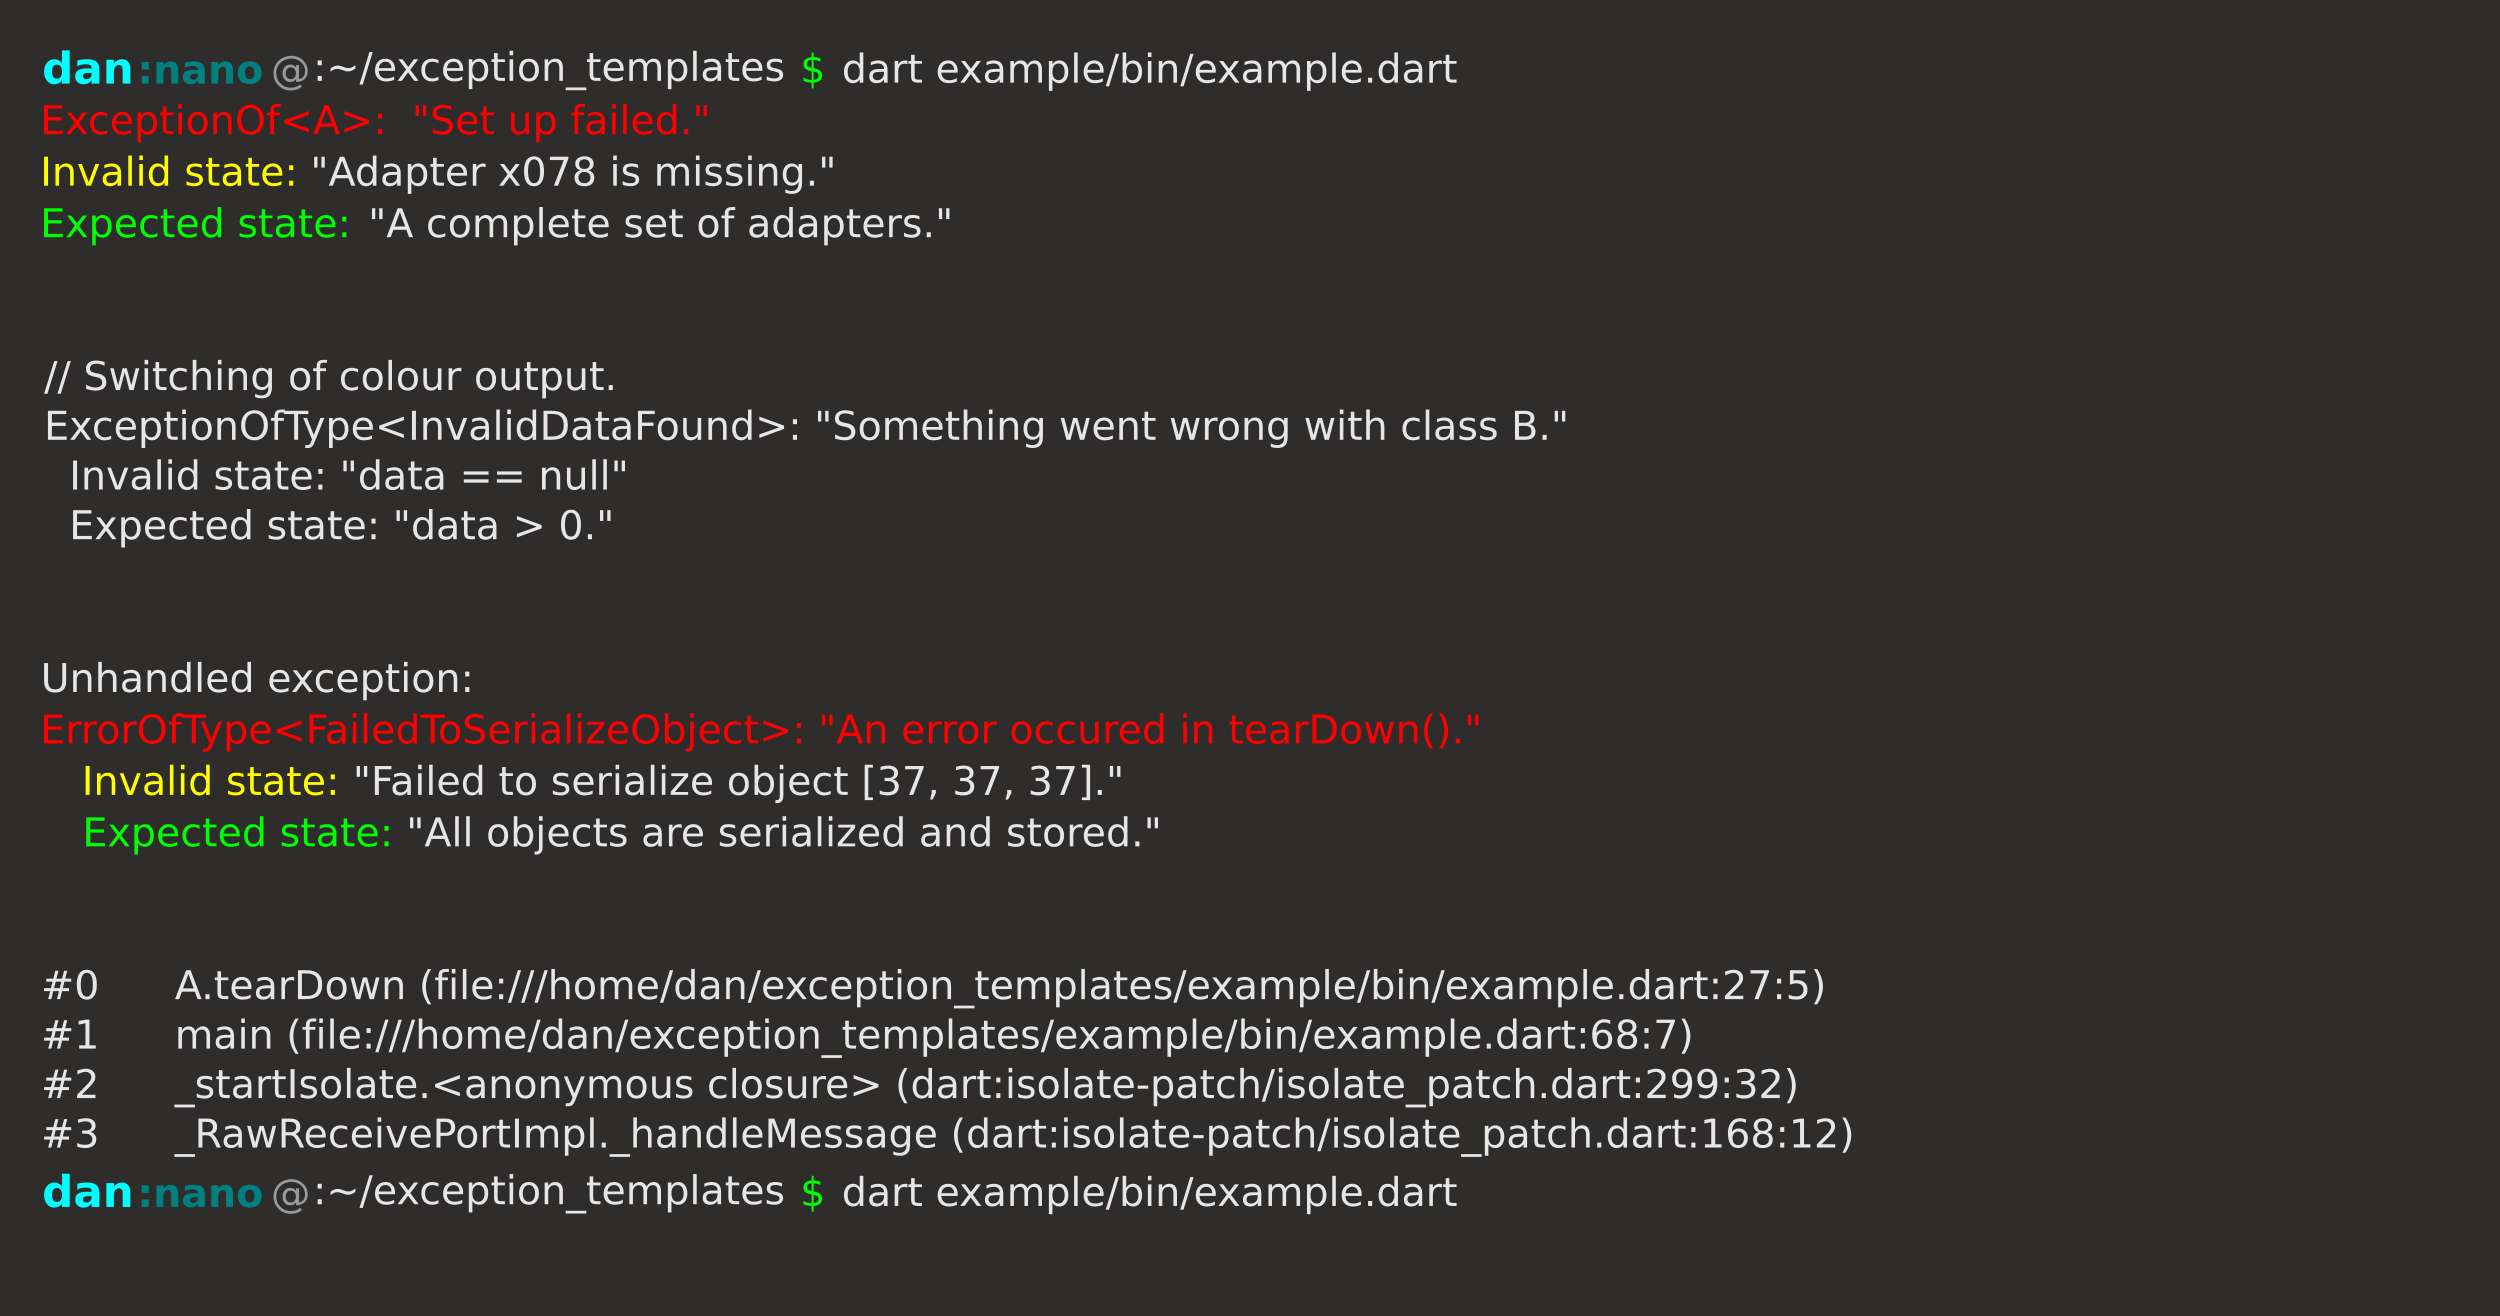
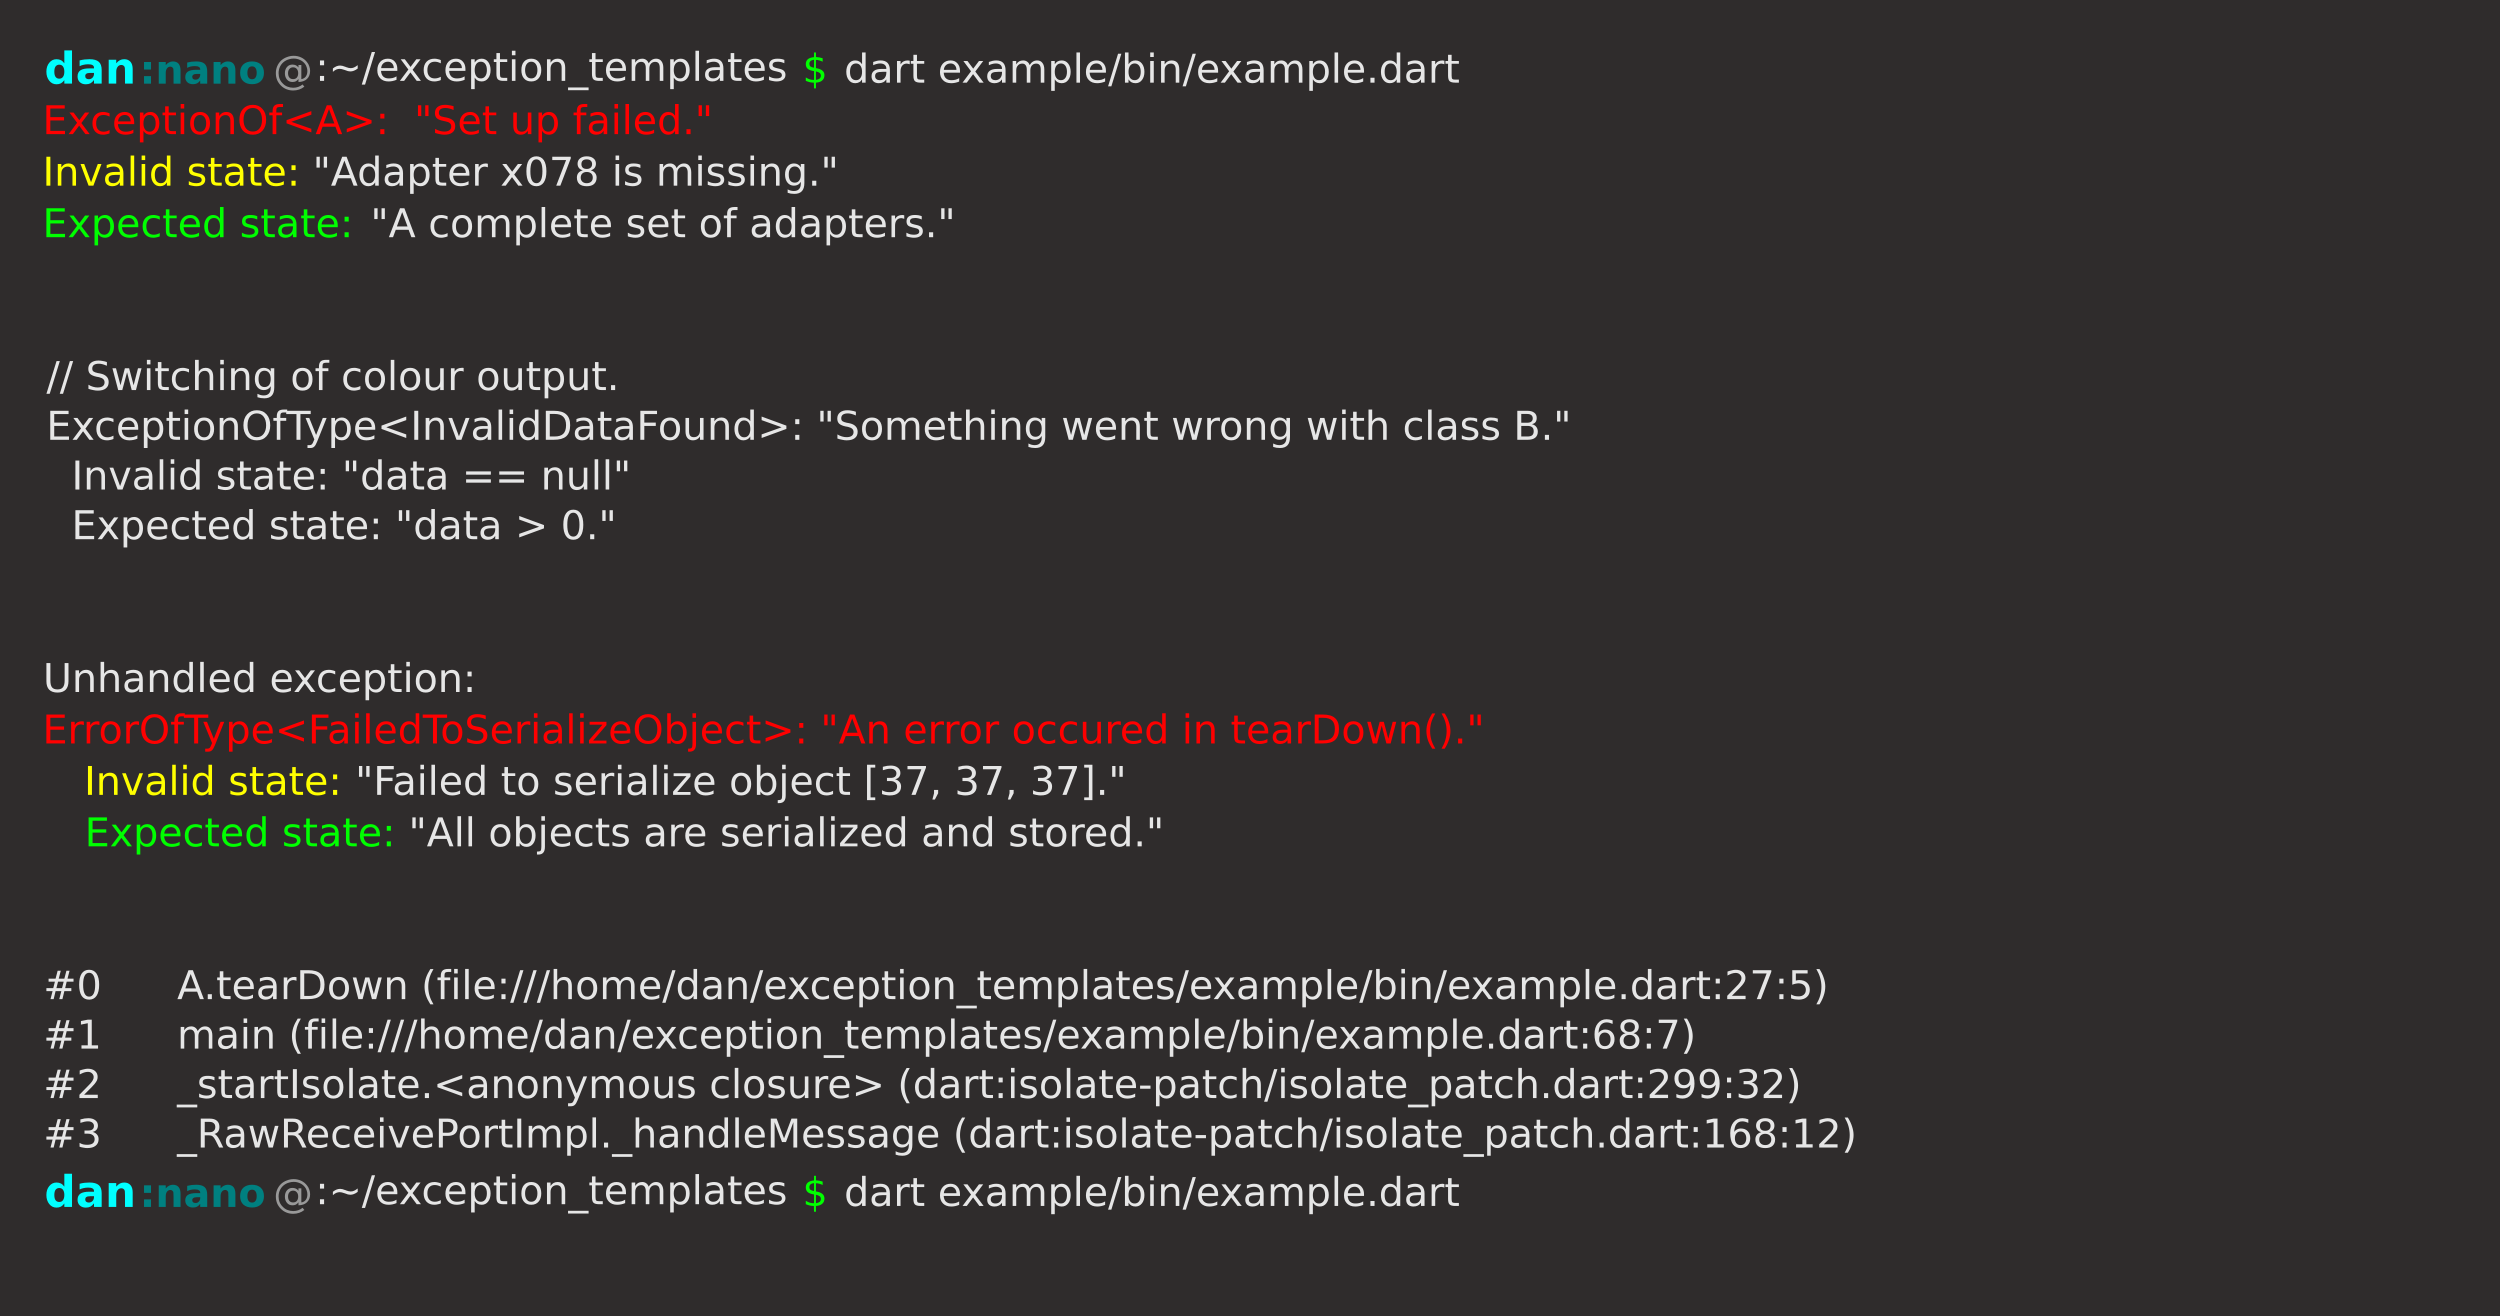
<svg xmlns="http://www.w3.org/2000/svg" width="285mm" height="150mm" viewBox="0 0 285 150" version="1.1" id="svg8">
  <defs id="defs2">
    <marker orient="auto" refY="0" refX="0" id="marker2854" style="overflow:visible">
      <path id="path2852" d="M 5.77,0 -2.88,5 V -5 Z" style="fill:#800080;fill-opacity:1;fill-rule:evenodd;stroke:#800080;stroke-width:1pt;stroke-opacity:1" transform="scale(0.4)" />
    </marker>
    <marker orient="auto" refY="0" refX="0" id="marker2850" style="overflow:visible">
      <path id="path2848" d="M 5.77,0 -2.88,5 V -5 Z" style="fill:#800080;fill-opacity:1;fill-rule:evenodd;stroke:#800080;stroke-width:1pt;stroke-opacity:1" transform="scale(0.4)" />
    </marker>
    <marker orient="auto" refY="0" refX="0" id="marker2846" style="overflow:visible">
      <path id="path2844" d="M 5.77,0 -2.88,5 V -5 Z" style="fill:#800080;fill-opacity:1;fill-rule:evenodd;stroke:#800080;stroke-width:1pt;stroke-opacity:1" transform="scale(0.4)" />
    </marker>
    <marker orient="auto" refY="0" refX="0" id="marker2834" style="overflow:visible">
      <path id="path2832" d="M 5.77,0 -2.88,5 V -5 Z" style="fill:#f59a11;fill-opacity:1;fill-rule:evenodd;stroke:#f59a11;stroke-width:1pt;stroke-opacity:1" transform="scale(0.4)" />
    </marker>
    <marker orient="auto" refY="0" refX="0" id="marker2828" style="overflow:visible">
      <path id="path2634" d="M 5.77,0 -2.88,5 V -5 Z" style="fill:#f59a11;fill-opacity:1;fill-rule:evenodd;stroke:#f59a11;stroke-width:1pt;stroke-opacity:1" transform="scale(0.4)" />
    </marker>
    <marker orient="auto" refY="0" refX="0" id="marker2825" style="overflow:visible">
      <path id="path2823" d="M 5.77,0 -2.88,5 V -5 Z" style="fill:#f59a11;fill-opacity:1;fill-rule:evenodd;stroke:#f59a11;stroke-width:1pt;stroke-opacity:1" transform="scale(-0.4)" />
    </marker>
    <marker orient="auto" refY="0" refX="0" id="marker2817" style="overflow:visible">
      <path id="path2815" d="M 5.77,0 -2.88,5 V -5 Z" style="fill:#f59a11;fill-opacity:1;fill-rule:evenodd;stroke:#f59a11;stroke-width:1pt;stroke-opacity:1" transform="scale(-0.4)" />
    </marker>
    <marker orient="auto" refY="0" refX="0" id="marker2801" style="overflow:visible">
      <path id="path2799" d="M 5.77,0 -2.88,5 V -5 Z" style="fill:#f59a11;fill-opacity:1;fill-rule:evenodd;stroke:#f59a11;stroke-width:1pt;stroke-opacity:1" transform="scale(-0.4)" />
    </marker>
    <marker orient="auto" refY="0" refX="0" id="marker2793" style="overflow:visible">
      <path id="path2791" d="M 5.77,0 -2.88,5 V -5 Z" style="fill:#f59a11;fill-opacity:1;fill-rule:evenodd;stroke:#f59a11;stroke-width:1pt;stroke-opacity:1" transform="scale(-0.4)" />
    </marker>
    <marker orient="auto" refY="0" refX="0" id="marker2781" style="overflow:visible">
      <path id="path2779" d="M 5.77,0 -2.88,5 V -5 Z" style="fill:#f59a11;fill-opacity:1;fill-rule:evenodd;stroke:#f59a11;stroke-width:1pt;stroke-opacity:1" transform="scale(-0.4)" />
    </marker>
    <marker orient="auto" refY="0" refX="0" id="marker2773" style="overflow:visible">
      <path id="path2771" d="M 5.77,0 -2.88,5 V -5 Z" style="fill:#f59a11;fill-opacity:1;fill-rule:evenodd;stroke:#f59a11;stroke-width:1pt;stroke-opacity:1" transform="scale(-0.4)" />
    </marker>
    <marker orient="auto" refY="0" refX="0" id="marker2765" style="overflow:visible">
      <path id="path2763" d="M 5.77,0 -2.88,5 V -5 Z" style="fill:#f59a11;fill-opacity:1;fill-rule:evenodd;stroke:#f59a11;stroke-width:1pt;stroke-opacity:1" transform="scale(-0.4)" />
    </marker>
    <marker orient="auto" refY="0" refX="0" id="marker2761" style="overflow:visible">
      <path id="path2759" d="M 5.77,0 -2.88,5 V -5 Z" style="fill:#f59a11;fill-opacity:1;fill-rule:evenodd;stroke:#f59a11;stroke-width:1pt;stroke-opacity:1" transform="scale(-0.8)" />
    </marker>
    <marker orient="auto" refY="0" refX="0" id="marker2755" style="overflow:visible">
      <path id="path2625" d="M 5.77,0 -2.88,5 V -5 Z" style="fill:#f59a11;fill-opacity:1;fill-rule:evenodd;stroke:#f59a11;stroke-width:1pt;stroke-opacity:1" transform="scale(-0.4)" />
    </marker>
    <marker orient="auto" refY="0" refX="0" id="marker2752" style="overflow:visible">
      <path id="path2622" d="M 5.77,0 -2.88,5 V -5 Z" style="fill:#000000;fill-opacity:1;fill-rule:evenodd;stroke:#f59a11;stroke-width:1pt;stroke-opacity:1" transform="scale(-0.8)" />
    </marker>
    <marker orient="auto" refY="0" refX="0" id="marker2483" style="overflow:visible">
      <path id="path2481" d="M 5.77,0 -2.88,5 V -5 Z" style="fill:#f59a11;fill-opacity:1;fill-rule:evenodd;stroke:#f59a11;stroke-width:1pt;stroke-opacity:1" transform="scale(-0.4)" />
    </marker>
    <marker orient="auto" refY="0" refX="0" id="marker2475" style="overflow:visible">
      <path id="path2473" d="M 5.77,0 -2.88,5 V -5 Z" style="fill:#f59a11;fill-opacity:1;fill-rule:evenodd;stroke:#f59a11;stroke-width:1pt;stroke-opacity:1" transform="scale(-0.4)" />
    </marker>
    <marker style="overflow:visible" id="marker2453" refX="0" refY="0" orient="auto">
      <path transform="scale(-0.4)" style="fill:#f59a11;fill-opacity:1;fill-rule:evenodd;stroke:#f59a11;stroke-width:1pt;stroke-opacity:1" d="M 5.77,0 -2.88,5 V -5 Z" id="path2451" />
    </marker>
    <marker orient="auto" refY="0" refX="0" id="marker12224" style="overflow:visible">
      <path id="path12222" d="M 5.77,0 -2.88,5 V -5 Z" style="fill:#f59a11;fill-opacity:1;fill-rule:evenodd;stroke:#f59a11;stroke-width:1pt;stroke-opacity:1" transform="scale(-0.4)" />
    </marker>
    <marker orient="auto" refY="0" refX="0" id="marker10408" style="overflow:visible">
      <path id="path10406" d="M 5.77,0 -2.88,5 V -5 Z" style="fill:#f59a11;fill-opacity:1;fill-rule:evenodd;stroke:#f59a11;stroke-width:1pt;stroke-opacity:1" transform="scale(-0.4)" />
    </marker>
    <marker orient="auto" refY="0" refX="0" id="marker9594" style="overflow:visible">
      <path id="path9592" d="M 5.77,0 -2.88,5 V -5 Z" style="fill:#f59a11;fill-opacity:1;fill-rule:evenodd;stroke:#f59a11;stroke-width:1pt;stroke-opacity:1" transform="scale(-0.4)" />
    </marker>
    <marker orient="auto" refY="0" refX="0" id="marker8846" style="overflow:visible">
      <path id="path8844" d="M 5.77,0 -2.88,5 V -5 Z" style="fill:#f59a11;fill-opacity:1;fill-rule:evenodd;stroke:#f59a11;stroke-width:1pt;stroke-opacity:1" transform="scale(-0.4)" />
    </marker>
    <marker orient="auto" refY="0" refX="0" id="marker7900" style="overflow:visible">
      <path id="path7898" d="M 5.77,0 -2.88,5 V -5 Z" style="fill:#f59a11;fill-opacity:1;fill-rule:evenodd;stroke:#f59a11;stroke-width:1pt;stroke-opacity:1" transform="scale(-0.4)" />
    </marker>
    <marker orient="auto" refY="0" refX="0" id="marker6672" style="overflow:visible">
      <path id="path6670" d="M 5.77,0 -2.88,5 V -5 Z" style="fill:#f59a11;fill-opacity:1;fill-rule:evenodd;stroke:#f59a11;stroke-width:1pt;stroke-opacity:1" transform="scale(-0.4)" />
    </marker>
    <marker orient="auto" refY="0" refX="0" id="marker4250" style="overflow:visible">
      <path id="path4248" d="M 5.77,0 -2.88,5 V -5 Z" style="fill:#f59a11;fill-opacity:1;fill-rule:evenodd;stroke:#f59a11;stroke-width:1pt;stroke-opacity:1" transform="scale(-0.4)" />
    </marker>
    <marker style="overflow:visible" id="marker3268" refX="0" refY="0" orient="auto">
      <path transform="scale(-0.4)" style="fill:#f59a11;fill-opacity:1;fill-rule:evenodd;stroke:#f59a11;stroke-width:1pt;stroke-opacity:1" d="M 5.77,0 -2.88,5 V -5 Z" id="path3266" />
    </marker>
    <marker style="overflow:visible" id="marker3012" refX="0" refY="0" orient="auto">
      <path transform="scale(-0.4)" style="fill:#f59a11;fill-opacity:1;fill-rule:evenodd;stroke:#f59a11;stroke-width:1pt;stroke-opacity:1" d="M 5.77,0 -2.88,5 V -5 Z" id="path3010" />
    </marker>
    <marker orient="auto" refY="0" refX="0" id="marker1634" style="overflow:visible">
      <path id="path1632" d="M 5.77,0 -2.88,5 V -5 Z" style="fill:#f59a11;fill-opacity:1;fill-rule:evenodd;stroke:#f59a11;stroke-width:1pt;stroke-opacity:1" transform="scale(-0.8)" />
    </marker>
    <marker orient="auto" refY="0" refX="0" id="marker1564" style="overflow:visible">
      <path id="path1562" style="fill:#f59a11;fill-opacity:1;fill-rule:evenodd;stroke:#f59a11;stroke-width:0.625;stroke-linejoin:round;stroke-opacity:1" d="M 8.719,4.034 -2.207,0.016 8.719,-4.002 c -1.745,2.372 -1.735,5.617 -6e-7,8.035 z" transform="matrix(1.1,0,0,1.1,1.1,0)" />
    </marker>
    <marker orient="auto" refY="0" refX="0" id="TriangleInL" style="overflow:visible">
      <path id="path1093" d="M 5.77,0 -2.88,5 V -5 Z" style="fill:#f59a11;fill-opacity:1;fill-rule:evenodd;stroke:#f59a11;stroke-width:1pt;stroke-opacity:1" transform="scale(-0.8)" />
    </marker>
    <marker orient="auto" refY="0" refX="0" id="EmptyTriangleOutL" style="overflow:visible">
      <path id="path1120" d="M 5.77,0 -2.88,5 V -5 Z" style="fill:#ffffff;fill-rule:evenodd;stroke:#f59a11;stroke-width:1pt;stroke-opacity:1" transform="matrix(0.8,0,0,0.8,-4.8,0)" />
    </marker>
    <marker orient="auto" refY="0" refX="0" id="Arrow1Mend" style="overflow:visible">
      <path id="path969" d="M 0,0 5,-5 -12.5,0 5,5 Z" style="fill:#f59a11;fill-opacity:1;fill-rule:evenodd;stroke:#f59a11;stroke-width:1pt;stroke-opacity:1" transform="matrix(-0.4,0,0,-0.4,-4,0)" />
    </marker>
    <marker orient="auto" refY="0" refX="0" id="Arrow1Send" style="overflow:visible">
      <path id="path975" d="M 0,0 5,-5 -12.5,0 5,5 Z" style="fill:#f59a11;fill-opacity:1;fill-rule:evenodd;stroke:#f59a11;stroke-width:1pt;stroke-opacity:1" transform="matrix(-0.2,0,0,-0.2,-1.2,0)" />
    </marker>
    <marker orient="auto" refY="0" refX="0" id="TriangleOutM" style="overflow:visible">
      <path id="path1105" d="M 5.77,0 -2.88,5 V -5 Z" style="fill:#f59a11;fill-opacity:1;fill-rule:evenodd;stroke:#f59a11;stroke-width:1pt;stroke-opacity:1" transform="scale(0.4)" />
    </marker>
    <marker orient="auto" refY="0" refX="0" id="TriangleInM" style="overflow:visible">
      <path id="path1096" d="M 5.77,0 -2.88,5 V -5 Z" style="fill:#f59a11;fill-opacity:1;fill-rule:evenodd;stroke:#f59a11;stroke-width:1pt;stroke-opacity:1" transform="scale(-0.4)" />
    </marker>
    <marker orient="auto" refY="0" refX="0" id="Arrow2Lstart" style="overflow:visible">
      <path id="path978" style="fill:#f59a11;fill-opacity:1;fill-rule:evenodd;stroke:#f59a11;stroke-width:0.625;stroke-linejoin:round;stroke-opacity:1" d="M 8.719,4.034 -2.207,0.016 8.719,-4.002 c -1.745,2.372 -1.735,5.617 -6e-7,8.035 z" transform="matrix(1.1,0,0,1.1,1.1,0)" />
    </marker>
    <marker orient="auto" refY="0" refX="0" id="Arrow1Lstart" style="overflow:visible">
      <path id="path960" d="M 0,0 5,-5 -12.5,0 5,5 Z" style="fill:#f59a11;fill-opacity:1;fill-rule:evenodd;stroke:#f59a11;stroke-width:1pt;stroke-opacity:1" transform="matrix(0.8,0,0,0.8,10,0)" />
    </marker>
  </defs>
  <g id="layer1" transform="translate(-19.96834,-102.7856)">
    <text xml:space="preserve" style="font-style:normal;font-variant:normal;font-weight:bold;font-stretch:normal;font-size:3.881px;line-height:1.25;font-family:'DejaVu Sans';-inkscape-font-specification:'DejaVu Sans Bold';letter-spacing:-5.292px;word-spacing:0px;writing-mode:tb-rl;fill:#000000;fill-opacity:1;stroke:none;stroke-width:0.265" x="52.151" y="265.621" id="text934">
      <tspan id="tspan932" x="265.621" y="49.726" style="writing-mode:tb-rl;stroke-width:0.265" />
    </text>
    <text xml:space="preserve" style="font-style:normal;font-variant:normal;font-weight:bold;font-stretch:normal;font-size:3.881px;line-height:1.25;font-family:'DejaVu Sans';-inkscape-font-specification:'DejaVu Sans Bold';letter-spacing:-5.292px;word-spacing:0px;fill:#000000;fill-opacity:1;stroke:none;stroke-width:0.265" x="56.436" y="267.246" id="text938">
      <tspan id="tspan936" x="56.436" y="270.68" style="stroke-width:0.265" />
    </text>
    <text xml:space="preserve" style="font-style:normal;font-variant:normal;font-weight:bold;font-stretch:normal;font-size:3.881px;line-height:1.25;font-family:'DejaVu Sans';-inkscape-font-specification:'DejaVu Sans Bold';letter-spacing:-5.292px;word-spacing:0px;fill:#000000;fill-opacity:1;stroke:none;stroke-width:0.265" x="68.552" y="265.522" id="text946">
      <tspan id="tspan944" x="68.552" y="268.956" style="stroke-width:0.265" />
    </text>
    <flowRoot xml:space="preserve" id="flowRoot948" style="font-style:normal;font-variant:normal;font-weight:bold;font-stretch:normal;font-size:14.667px;line-height:1.25;font-family:'DejaVu Sans';-inkscape-font-specification:'DejaVu Sans Bold';letter-spacing:-20px;word-spacing:0px;fill:#000000;fill-opacity:1;stroke:none" transform="matrix(0.2645833,0,0,0.2645833,26.24471,211.8462)">
      <flowRegion id="flowRegion950">
        <rect id="rect952" width="63.104" height="31.831" x="88.42" y="200.079" />
      </flowRegion>
      <flowPara id="flowPara954" />
    </flowRoot>
    <flowRoot xml:space="preserve" id="flowRoot956" style="font-style:normal;font-variant:normal;font-weight:bold;font-stretch:normal;font-size:14.667px;line-height:1.25;font-family:'DejaVu Sans';-inkscape-font-specification:'DejaVu Sans Bold';letter-spacing:-20px;word-spacing:0px;fill:#000000;fill-opacity:1;stroke:none" transform="matrix(0.2645833,0,0,0.2645833,26.24471,211.8462)">
      <flowRegion id="flowRegion958">
        <rect id="rect960" width="56.03" height="30.342" x="76.878" y="197.659" />
      </flowRegion>
      <flowPara id="flowPara962" />
    </flowRoot>
    <text xml:space="preserve" style="font-style:normal;font-variant:normal;font-weight:bold;font-stretch:normal;font-size:3.881px;line-height:1.25;font-family:'DejaVu Sans';-inkscape-font-specification:'DejaVu Sans Bold';letter-spacing:-5.292px;word-spacing:0px;direction:ltr;fill:#000000;fill-opacity:1;stroke:none;stroke-width:0.265" x="69.783" y="268.724" id="text966">
      <tspan id="tspan964" x="69.783" y="272.157" style="direction:ltr;stroke-width:0.265" />
    </text>
    <flowRoot xml:space="preserve" id="flowRoot972" style="font-style:normal;font-variant:normal;font-weight:bold;font-stretch:normal;font-size:14.667px;line-height:1.25;font-family:'DejaVu Sans';-inkscape-font-specification:'DejaVu Sans Bold';letter-spacing:100px;word-spacing:0px;direction:rtl;fill:#000000;fill-opacity:1;stroke:none" transform="matrix(0.2645833,0,0,0.2645833,26.24471,211.8462)">
      <flowRegion id="flowRegion974" style="letter-spacing:100px">
        <rect id="rect976" width="234.545" height="42.255" x="148.917" y="188.166" style="letter-spacing:100px" />
      </flowRegion>
      <flowPara id="flowPara978" />
    </flowRoot>
    <flowRoot xml:space="preserve" id="flowRoot1254" style="font-style:normal;font-variant:normal;font-weight:bold;font-stretch:normal;font-size:14.667px;line-height:1.25;font-family:'DejaVu Sans';-inkscape-font-specification:'DejaVu Sans Bold';letter-spacing:0px;word-spacing:0px;direction:rtl;fill:#000000;fill-opacity:1;stroke:none">
      <flowRegion id="flowRegion1256">
        <rect id="rect1258" width="130.303" height="31.645" x="149.662" y="-572.6" />
      </flowRegion>
      <flowPara id="flowPara1260" />
    </flowRoot>
    <flowRoot xml:space="preserve" id="flowRoot1481" style="font-style:normal;font-variant:normal;font-weight:bold;font-stretch:normal;font-size:14.667px;line-height:1.25;font-family:'DejaVu Sans';-inkscape-font-specification:'DejaVu Sans Bold';letter-spacing:0px;word-spacing:0px;direction:rtl;fill:#000000;fill-opacity:1;stroke:none" transform="matrix(0.2645833,0,0,0.2645833,26.24471,156.411)">
      <flowRegion id="flowRegion1483">
        <rect id="rect1485" width="384.346" height="173.746" x="396.982" y="64.684" />
      </flowRegion>
      <flowPara id="flowPara1487" />
    </flowRoot>
    <text xml:space="preserve" style="font-style:normal;font-variant:normal;font-weight:normal;font-stretch:normal;font-size:3.881px;line-height:1.25;font-family:'DejaVu Sans';-inkscape-font-specification:'DejaVu Sans';letter-spacing:0px;word-spacing:0px;direction:rtl;fill:#000000;fill-opacity:1;stroke:none;stroke-width:0.265" x="74.01" y="117.574" id="text1491">
      <tspan id="tspan1489" x="74.01" y="121.007" style="font-style:normal;font-variant:normal;font-weight:normal;font-stretch:normal;font-family:'DejaVu Sans';-inkscape-font-specification:'DejaVu Sans';stroke-width:0.265" />
      <tspan x="74.01" y="125.858" style="font-style:normal;font-variant:normal;font-weight:normal;font-stretch:normal;font-family:'DejaVu Sans';-inkscape-font-specification:'DejaVu Sans';stroke-width:0.265" id="tspan1493" />
    </text>
    <text xml:space="preserve" style="font-style:normal;font-variant:normal;font-weight:bold;font-stretch:normal;font-size:3.881px;line-height:1.25;font-family:'DejaVu Sans';-inkscape-font-specification:'DejaVu Sans Bold';letter-spacing:0px;word-spacing:0px;direction:ltr;fill:#02be3d;fill-opacity:1;stroke:none;stroke-width:0.265" x="129.833" y="219.637" id="text1517">
      <tspan id="tspan1515" x="129.833" y="223.071" style="font-style:normal;font-variant:normal;font-weight:bold;font-stretch:normal;font-family:'DejaVu Sans';-inkscape-font-specification:'DejaVu Sans Bold';direction:ltr;fill:#02be3d;fill-opacity:1;stroke-width:0.265" />
    </text>
    <text id="text1063" y="194.313" x="50.925" style="font-style:normal;font-variant:normal;font-weight:bold;font-stretch:normal;font-size:3.881px;line-height:1.25;font-family:'DejaVu Sans';-inkscape-font-specification:'DejaVu Sans Bold';text-align:center;writing-mode:tb-rl;direction:ltr;text-anchor:middle;opacity:1;fill:#00ff00;fill-opacity:0;stroke:#800080;stroke-width:0.7;stroke-linejoin:round;stroke-miterlimit:4;stroke-dasharray:none;stroke-dashoffset:0;stroke-opacity:1;paint-order:markers fill stroke" xml:space="preserve">
      <tspan style="stroke-width:0.7" y="48.499" x="194.313" id="tspan1061" />
    </text>
    <rect style="opacity:1;fill:#2f2c2c;fill-opacity:1;stroke:#000000;stroke-width:0.7;stroke-linejoin:round;stroke-miterlimit:4;stroke-dasharray:none;stroke-dashoffset:0;stroke-opacity:0;paint-order:markers fill stroke" id="rect1734" width="286.941" height="151.342" x="19.307" y="101.973" />
-     <g id="g1497" transform="translate(-43.01821,21.38637)">
+     <g id="g1497" transform="translate(-42.75363,21.38637)">
      <text id="text1402" y="125.57" x="68.175" style="font-style:normal;font-variant:normal;font-weight:normal;font-stretch:normal;font-size:4.523px;line-height:1.25;font-family:'DejaVu Sans';-inkscape-font-specification:'DejaVu Sans';letter-spacing:0px;word-spacing:0px;direction:ltr;fill:#e6e6e6;fill-opacity:1;stroke:none;stroke-width:0.265" xml:space="preserve" transform="scale(0.9976308,1.002375)">
        <tspan style="font-style:normal;font-variant:normal;font-weight:normal;font-stretch:normal;font-family:'DejaVu Sans';-inkscape-font-specification:'DejaVu Sans';direction:ltr;fill:#e6e6e6;fill-opacity:1;stroke:none;stroke-width:0.265" y="125.57" x="68.175" id="tspan1400">// Switching of colour output.</tspan>
        <tspan style="font-style:normal;font-variant:normal;font-weight:normal;font-stretch:normal;font-family:'DejaVu Sans';-inkscape-font-specification:'DejaVu Sans';direction:ltr;fill:#e6e6e6;fill-opacity:1;stroke:none;stroke-width:0.265" y="131.223" x="68.175" id="tspan1071">ExceptionOfType&lt;InvalidDataFound&gt;: "Something went wrong with class B."</tspan>
        <tspan style="font-style:normal;font-variant:normal;font-weight:normal;font-stretch:normal;font-family:'DejaVu Sans';-inkscape-font-specification:'DejaVu Sans';direction:ltr;fill:#e6e6e6;fill-opacity:1;stroke:none;stroke-width:0.265" y="136.877" x="68.175" id="tspan1073">  Invalid state: "data == null"</tspan>
        <tspan style="font-style:normal;font-variant:normal;font-weight:normal;font-stretch:normal;font-family:'DejaVu Sans';-inkscape-font-specification:'DejaVu Sans';direction:ltr;fill:#e6e6e6;fill-opacity:1;stroke:none;stroke-width:0.265" y="142.53" x="68.175" id="tspan1075">  Expected state: "data &gt; 0."</tspan>
        <tspan style="font-style:normal;font-variant:normal;font-weight:normal;font-stretch:normal;font-family:'DejaVu Sans';-inkscape-font-specification:'DejaVu Sans';direction:ltr;fill:#e6e6e6;fill-opacity:1;stroke:none;stroke-width:0.265" y="148.183" x="68.175" id="tspan1059" />
        <tspan id="tspan2323" style="font-style:normal;font-variant:normal;font-weight:normal;font-stretch:normal;font-family:'DejaVu Sans';-inkscape-font-specification:'DejaVu Sans';direction:ltr;fill:#e6e6e6;fill-opacity:1;stroke:none;stroke-width:0.265" y="153.836" x="68.175" />
      </text>
      <g id="g1424">
        <text transform="scale(0.9998187,1.000181)" id="text1265" y="96.675" x="67.583" style="font-style:normal;font-variant:normal;font-weight:normal;font-stretch:normal;font-size:4.511px;line-height:1.25;font-family:'DejaVu Sans';-inkscape-font-specification:'DejaVu Sans';letter-spacing:0px;word-spacing:0px;direction:ltr;fill:#ff0000;fill-opacity:1;stroke:none;stroke-width:0.265" xml:space="preserve">
          <tspan style="font-style:normal;font-variant:normal;font-weight:normal;font-stretch:normal;font-family:'DejaVu Sans';-inkscape-font-specification:'DejaVu Sans';direction:ltr;fill:#ff0000;fill-opacity:1;stroke:none;stroke-width:0.265" y="96.675" x="67.583" id="tspan1263">ExceptionOf&lt;A&gt;:  "Set up failed."</tspan>
        </text>
        <g id="g1210" transform="translate(29.02778,4.0462589e-6)">
          <text xml:space="preserve" style="font-style:normal;font-variant:normal;font-weight:normal;font-stretch:normal;font-size:4.511px;line-height:1.25;font-family:'DejaVu Sans';-inkscape-font-specification:'DejaVu Sans';letter-spacing:0px;word-spacing:0px;direction:ltr;fill:#e6e6e6;fill-opacity:1;stroke:none;stroke-width:0.265" x="129.946" y="90.804" id="text1273" transform="scale(0.9998187,1.000181)">
            <tspan id="tspan1271" x="129.946" y="90.804" style="font-style:normal;font-variant:normal;font-weight:normal;font-stretch:normal;font-family:'DejaVu Sans';-inkscape-font-specification:'DejaVu Sans';direction:ltr;fill:#e6e6e6;fill-opacity:1;stroke:none;stroke-width:0.265">dart example/bin/example.dart</tspan>
          </text>
          <text id="text1285" y="90.804" x="123.769" style="font-style:normal;font-variant:normal;font-weight:normal;font-stretch:normal;font-size:4.511px;line-height:1.25;font-family:'DejaVu Sans';-inkscape-font-specification:'DejaVu Sans';letter-spacing:0px;word-spacing:0px;direction:ltr;fill:#e6e6e6;fill-opacity:1;stroke:none;stroke-width:0.265" xml:space="preserve" transform="scale(0.9998187,1.000181)">
            <tspan style="font-style:normal;font-variant:normal;font-weight:normal;font-stretch:normal;font-family:'DejaVu Sans';-inkscape-font-specification:'DejaVu Sans';direction:ltr;fill:#00ff00;fill-opacity:1;stroke:none;stroke-width:0.265" y="90.804" x="123.769" id="tspan1283"> $</tspan>
          </text>
          <g transform="translate(0.5275945,112.5553)" id="g1148">
            <text transform="scale(0.9998187,1.000181)" id="text1253" y="-21.931" x="67.691" style="font-style:normal;font-variant:normal;font-weight:normal;font-stretch:normal;font-size:4.511px;line-height:1.25;font-family:'DejaVu Sans';-inkscape-font-specification:'DejaVu Sans';letter-spacing:0px;word-spacing:0px;direction:ltr;fill:#e6e6e6;fill-opacity:1;stroke:none;stroke-width:0.265" xml:space="preserve">
              <tspan id="tspan1053" style="font-style:normal;font-variant:normal;font-weight:normal;font-stretch:normal;font-family:'DejaVu Sans';-inkscape-font-specification:'DejaVu Sans';direction:ltr;fill:#e6e6e6;fill-opacity:1;stroke:none;stroke-width:0.265" y="-21.931" x="67.691"> :~/exception_templates</tspan>
            </text>
            <g id="g1137">
              <text id="text1249" y="-21.62" x="38.242" style="font-style:normal;font-variant:normal;font-weight:bold;font-stretch:normal;font-size:4.963px;line-height:1.25;font-family:'DejaVu Sans';-inkscape-font-specification:'DejaVu Sans Bold';letter-spacing:0px;word-spacing:0px;direction:ltr;fill:#00ffff;fill-opacity:1;stroke:none;stroke-width:0.265" xml:space="preserve" transform="scale(0.9998187,1.000181)">
                <tspan style="direction:ltr;fill:#00ffff;fill-opacity:1;stroke:none;stroke-width:0.265" y="-21.62" x="38.242" id="tspan1247">dan</tspan>
              </text>
-               <text xml:space="preserve" style="font-style:normal;font-variant:normal;font-weight:bold;font-stretch:normal;font-size:4.511px;line-height:1.25;font-family:'DejaVu Sans';-inkscape-font-specification:'DejaVu Sans Bold';letter-spacing:0px;word-spacing:0px;direction:ltr;fill:#008080;fill-opacity:1;stroke:none;stroke-width:0.265;" x="49.093" y="-21.62" id="text1261" transform="scale(0.9998187,1.000181)">
-                 <tspan id="tspan1259" x="49.093" y="-21.62" style="font-style:normal;font-variant:normal;font-weight:bold;font-stretch:normal;font-family:'DejaVu Sans';-inkscape-font-specification:'DejaVu Sans Bold';direction:ltr;fill:#008080;fill-opacity:1;stroke:none;stroke-width:0.265;">:nano </tspan>
+               <text xml:space="preserve" style="font-style:normal;font-variant:normal;font-weight:bold;font-stretch:normal;font-size:4.511px;line-height:1.25;font-family:'DejaVu Sans';-inkscape-font-specification:'DejaVu Sans Bold';letter-spacing:0px;word-spacing:0px;direction:ltr;fill:#008080;fill-opacity:1;stroke:none;stroke-width:0.265" x="49.093" y="-21.62" id="text1261" transform="scale(0.9998187,1.000181)">
+                 <tspan id="tspan1259" x="49.093" y="-21.62" style="font-style:normal;font-variant:normal;font-weight:bold;font-stretch:normal;font-family:'DejaVu Sans';-inkscape-font-specification:'DejaVu Sans Bold';direction:ltr;fill:#008080;fill-opacity:1;stroke:none;stroke-width:0.265">:nano </tspan>
              </text>
              <text id="text1553" y="-21.62" x="62.895" style="font-style:normal;font-variant:normal;font-weight:normal;font-stretch:normal;font-size:4.511px;line-height:1.25;font-family:'DejaVu Sans';-inkscape-font-specification:'DejaVu Sans';letter-spacing:0px;word-spacing:0px;direction:ltr;fill:#999999;fill-opacity:1;stroke:none;stroke-width:0.265" xml:space="preserve" transform="scale(0.9998187,1.000181)">
                <tspan style="direction:ltr;fill:#999999;stroke-width:0.265" y="-21.62" x="62.895" id="tspan1551"> @ </tspan>
              </text>
            </g>
          </g>
        </g>
        <g id="g1194" transform="translate(22.81125,0.3047373)">
          <text id="text1269" y="102.242" x="44.768" style="font-style:normal;font-variant:normal;font-weight:normal;font-stretch:normal;font-size:4.511px;line-height:1.25;font-family:'DejaVu Sans';-inkscape-font-specification:'DejaVu Sans';letter-spacing:0px;word-spacing:0px;direction:ltr;fill:#ffff00;fill-opacity:1;stroke:none;stroke-width:0.265" xml:space="preserve" transform="scale(0.9998187,1.000181)">
            <tspan style="font-style:normal;font-variant:normal;font-weight:normal;font-stretch:normal;font-family:'DejaVu Sans';-inkscape-font-specification:'DejaVu Sans';direction:ltr;fill:#ffff00;fill-opacity:1;stroke:none;stroke-width:0.265" y="102.242" x="44.768" id="tspan1267">Invalid state: </tspan>
          </text>
          <text xml:space="preserve" style="font-style:normal;font-variant:normal;font-weight:normal;font-stretch:normal;font-size:4.511px;line-height:1.25;font-family:'DejaVu Sans';-inkscape-font-specification:'DejaVu Sans';letter-spacing:0px;word-spacing:0px;direction:ltr;fill:#e6e6e6;fill-opacity:1;stroke:none;stroke-width:0.265" x="75.566" y="102.242" id="text1305-3" transform="scale(0.9998187,1.000181)">
            <tspan id="tspan1303-6" x="75.566" y="102.242" style="font-style:normal;font-variant:normal;font-weight:normal;font-stretch:normal;font-family:'DejaVu Sans';-inkscape-font-specification:'DejaVu Sans';direction:ltr;fill:#e6e6e6;fill-opacity:1;stroke:none;stroke-width:0.265">"Adapter x078 is missing."</tspan>
          </text>
        </g>
        <g id="g1220" transform="translate(23.23326,-0.2645769)">
          <text id="text1309" y="108.683" x="44.346" style="font-style:normal;font-variant:normal;font-weight:normal;font-stretch:normal;font-size:4.511px;line-height:1.25;font-family:'DejaVu Sans';-inkscape-font-specification:'DejaVu Sans';letter-spacing:0px;word-spacing:0px;direction:ltr;fill:#00ff00;fill-opacity:1;stroke:none;stroke-width:0.265" xml:space="preserve" transform="scale(0.9998187,1.000181)">
            <tspan style="font-style:normal;font-variant:normal;font-weight:normal;font-stretch:normal;font-family:'DejaVu Sans';-inkscape-font-specification:'DejaVu Sans';direction:ltr;fill:#00ff00;fill-opacity:1;stroke:none;stroke-width:0.265" y="108.683" x="44.346" id="tspan1307">Expected state: </tspan>
          </text>
          <text transform="scale(0.9998187,1.000181)" id="text1214" y="108.683" x="81.734" style="font-style:normal;font-variant:normal;font-weight:normal;font-stretch:normal;font-size:4.511px;line-height:1.25;font-family:'DejaVu Sans';-inkscape-font-specification:'DejaVu Sans';letter-spacing:0px;word-spacing:0px;direction:ltr;fill:#e6e6e6;fill-opacity:1;stroke:none;stroke-width:0.265" xml:space="preserve">
            <tspan style="font-style:normal;font-variant:normal;font-weight:normal;font-stretch:normal;font-family:'DejaVu Sans';-inkscape-font-specification:'DejaVu Sans';direction:ltr;fill:#e6e6e6;fill-opacity:1;stroke:none;stroke-width:0.265" y="108.683" x="81.734" id="tspan1212">"A complete set of adapters."</tspan>
          </text>
        </g>
      </g>
      <g transform="translate(26.25116,-0.2165972)" id="g1316">
        <text xml:space="preserve" style="font-style:normal;font-variant:normal;font-weight:normal;font-stretch:normal;font-size:4.511px;line-height:1.25;font-family:'DejaVu Sans';-inkscape-font-specification:'DejaVu Sans';letter-spacing:0px;word-spacing:0px;direction:ltr;fill:#e6e6e6;fill-opacity:1;stroke:none;stroke-width:0.265" x="41.378" y="160.475" id="text1266" transform="scale(0.9998187,1.000181)">
          <tspan id="tspan1264" x="41.378" y="160.475" style="font-style:normal;font-variant:normal;font-weight:normal;font-stretch:normal;font-family:'DejaVu Sans';-inkscape-font-specification:'DejaVu Sans';direction:ltr;fill:#e6e6e6;fill-opacity:1;stroke:none;stroke-width:0.265">Unhandled exception:</tspan>
        </text>
        <text xml:space="preserve" style="font-style:normal;font-variant:normal;font-weight:normal;font-stretch:normal;font-size:4.511px;line-height:1.25;font-family:'DejaVu Sans';-inkscape-font-specification:'DejaVu Sans';letter-spacing:0px;word-spacing:0px;direction:ltr;fill:#ff0000;fill-opacity:1;stroke:none;stroke-width:0.265" x="41.33" y="166.339" id="text1270" transform="scale(0.9998187,1.000181)">
          <tspan id="tspan1268" x="41.33" y="166.339" style="font-style:normal;font-variant:normal;font-weight:normal;font-stretch:normal;font-family:'DejaVu Sans';-inkscape-font-specification:'DejaVu Sans';direction:ltr;fill:#ff0000;fill-opacity:1;stroke:none;stroke-width:0.265">ErrorOfType&lt;FailedToSerializeObject&gt;: "An error occured in tearDown()."</tspan>
        </text>
        <g id="g1294">
          <text xml:space="preserve" style="font-style:normal;font-variant:normal;font-weight:normal;font-stretch:normal;font-size:4.511px;line-height:1.25;font-family:'DejaVu Sans';-inkscape-font-specification:'DejaVu Sans';letter-spacing:0px;word-spacing:0px;direction:ltr;fill:#e6e6e6;fill-opacity:1;stroke:none;stroke-width:0.265" x="83.057" y="178.066" id="text1305" transform="scale(0.9998187,1.000181)">
            <tspan id="tspan1303" x="83.057" y="178.066" style="font-style:normal;font-variant:normal;font-weight:normal;font-stretch:normal;font-family:'DejaVu Sans';-inkscape-font-specification:'DejaVu Sans';direction:ltr;fill:#e6e6e6;fill-opacity:1;stroke:none;stroke-width:0.265">"All objects are serialized and stored."</tspan>
          </text>
          <text transform="scale(0.9998187,1.000181)" id="text1274" y="178.066" x="46.141" style="font-style:normal;font-variant:normal;font-weight:normal;font-stretch:normal;font-size:4.511px;line-height:1.25;font-family:'DejaVu Sans';-inkscape-font-specification:'DejaVu Sans';letter-spacing:0px;word-spacing:0px;direction:ltr;fill:#00ff00;fill-opacity:1;stroke:none;stroke-width:0.265" xml:space="preserve">
            <tspan style="font-style:normal;font-variant:normal;font-weight:normal;font-stretch:normal;font-family:'DejaVu Sans';-inkscape-font-specification:'DejaVu Sans';direction:ltr;fill:#00ff00;fill-opacity:1;stroke:none;stroke-width:0.265" y="178.066" x="46.141" id="tspan1272">Expected state:</tspan>
          </text>
        </g>
        <g id="g1300" transform="translate(0,0.1836456)">
          <text id="text1269-3" y="172.019" x="46.071" style="font-style:normal;font-variant:normal;font-weight:normal;font-stretch:normal;font-size:4.511px;line-height:1.25;font-family:'DejaVu Sans';-inkscape-font-specification:'DejaVu Sans';letter-spacing:0px;word-spacing:0px;direction:ltr;fill:#ffff00;fill-opacity:1;stroke:none;stroke-width:0.265" xml:space="preserve" transform="scale(0.9998187,1.000181)">
            <tspan style="font-style:normal;font-variant:normal;font-weight:normal;font-stretch:normal;font-family:'DejaVu Sans';-inkscape-font-specification:'DejaVu Sans';direction:ltr;fill:#ffff00;fill-opacity:1;stroke:none;stroke-width:0.265" y="172.019" x="46.071" id="tspan1267-5">Invalid state: </tspan>
          </text>
          <text transform="scale(0.9998187,1.000181)" id="text1278" y="172.019" x="76.971" style="font-style:normal;font-variant:normal;font-weight:normal;font-stretch:normal;font-size:4.511px;line-height:1.25;font-family:'DejaVu Sans';-inkscape-font-specification:'DejaVu Sans';letter-spacing:0px;word-spacing:0px;direction:ltr;fill:#e6e6e6;fill-opacity:1;stroke:none;stroke-width:0.265" xml:space="preserve">
            <tspan style="font-style:normal;font-variant:normal;font-weight:normal;font-stretch:normal;font-family:'DejaVu Sans';-inkscape-font-specification:'DejaVu Sans';direction:ltr;fill:#e6e6e6;fill-opacity:1;stroke:none;stroke-width:0.265" y="172.019" x="76.971" id="tspan1276">"Failed to serialize object [37, 37, 37]."</tspan>
          </text>
        </g>
      </g>
      <g id="g1395">
        <text transform="scale(0.9998187,1.000181)" id="text1282" y="195.261" x="67.678" style="font-style:normal;font-variant:normal;font-weight:normal;font-stretch:normal;font-size:4.511px;line-height:1.25;font-family:'DejaVu Sans';-inkscape-font-specification:'DejaVu Sans';letter-spacing:0px;word-spacing:0px;direction:ltr;fill:#e6e6e6;fill-opacity:1;stroke:none;stroke-width:0.265" xml:space="preserve">
          <tspan style="font-style:normal;font-variant:normal;font-weight:normal;font-stretch:normal;font-family:'DejaVu Sans';-inkscape-font-specification:'DejaVu Sans';direction:ltr;fill:#e6e6e6;fill-opacity:1;stroke:none;stroke-width:0.265" y="195.261" x="67.678" id="tspan1280">#0      A.tearDown (file:///home/dan/exception_templates/example/bin/example.dart:27:5)</tspan>
          <tspan style="font-style:normal;font-variant:normal;font-weight:normal;font-stretch:normal;font-family:'DejaVu Sans';-inkscape-font-specification:'DejaVu Sans';direction:ltr;fill:#e6e6e6;fill-opacity:1;stroke:none;stroke-width:0.265" y="200.901" x="67.678" id="tspan1284">#1      main (file:///home/dan/exception_templates/example/bin/example.dart:68:7)</tspan>
          <tspan style="font-style:normal;font-variant:normal;font-weight:normal;font-stretch:normal;font-family:'DejaVu Sans';-inkscape-font-specification:'DejaVu Sans';direction:ltr;fill:#e6e6e6;fill-opacity:1;stroke:none;stroke-width:0.265" y="206.54" x="67.678" id="tspan1286">#2      _startIsolate.&lt;anonymous closure&gt; (dart:isolate-patch/isolate_patch.dart:299:32)</tspan>
          <tspan style="font-style:normal;font-variant:normal;font-weight:normal;font-stretch:normal;font-family:'DejaVu Sans';-inkscape-font-specification:'DejaVu Sans';direction:ltr;fill:#e6e6e6;fill-opacity:1;stroke:none;stroke-width:0.265" y="212.179" x="67.678" id="tspan1288">#3      _RawReceivePortImpl._handleMessage (dart:isolate-patch/isolate_patch.dart:168:12)</tspan>
        </text>
        <g transform="translate(29.02778,128.0583)" id="g1373">
          <text transform="scale(0.9998187,1.000181)" id="text1347" y="90.804" x="129.946" style="font-style:normal;font-variant:normal;font-weight:normal;font-stretch:normal;font-size:4.511px;line-height:1.25;font-family:'DejaVu Sans';-inkscape-font-specification:'DejaVu Sans';letter-spacing:0px;word-spacing:0px;direction:ltr;fill:#e6e6e6;fill-opacity:1;stroke:none;stroke-width:0.265" xml:space="preserve">
            <tspan style="font-style:normal;font-variant:normal;font-weight:normal;font-stretch:normal;font-family:'DejaVu Sans';-inkscape-font-specification:'DejaVu Sans';direction:ltr;fill:#e6e6e6;fill-opacity:1;stroke:none;stroke-width:0.265" y="90.804" x="129.946" id="tspan1345">dart example/bin/example.dart</tspan>
          </text>
          <text transform="scale(0.9998187,1.000181)" xml:space="preserve" style="font-style:normal;font-variant:normal;font-weight:normal;font-stretch:normal;font-size:4.511px;line-height:1.25;font-family:'DejaVu Sans';-inkscape-font-specification:'DejaVu Sans';letter-spacing:0px;word-spacing:0px;direction:ltr;fill:#e6e6e6;fill-opacity:1;stroke:none;stroke-width:0.265" x="123.769" y="90.804" id="text1351">
            <tspan id="tspan1349" x="123.769" y="90.804" style="font-style:normal;font-variant:normal;font-weight:normal;font-stretch:normal;font-family:'DejaVu Sans';-inkscape-font-specification:'DejaVu Sans';direction:ltr;fill:#00ff00;fill-opacity:1;stroke:none;stroke-width:0.265"> $</tspan>
          </text>
          <g id="g1371" transform="translate(0.5275945,112.5553)">
            <text xml:space="preserve" style="font-style:normal;font-variant:normal;font-weight:normal;font-stretch:normal;font-size:4.511px;line-height:1.25;font-family:'DejaVu Sans';-inkscape-font-specification:'DejaVu Sans';letter-spacing:0px;word-spacing:0px;direction:ltr;fill:#e6e6e6;fill-opacity:1;stroke:none;stroke-width:0.265" x="67.691" y="-21.931" id="text1355" transform="scale(0.9998187,1.000181)">
              <tspan x="67.691" y="-21.931" style="font-style:normal;font-variant:normal;font-weight:normal;font-stretch:normal;font-family:'DejaVu Sans';-inkscape-font-specification:'DejaVu Sans';direction:ltr;fill:#e6e6e6;fill-opacity:1;stroke:none;stroke-width:0.265" id="tspan1353"> :~/exception_templates</tspan>
            </text>
            <g id="g1369">
              <text transform="scale(0.9998187,1.000181)" xml:space="preserve" style="font-style:normal;font-variant:normal;font-weight:bold;font-stretch:normal;font-size:4.963px;line-height:1.25;font-family:'DejaVu Sans';-inkscape-font-specification:'DejaVu Sans Bold';letter-spacing:0px;word-spacing:0px;direction:ltr;fill:#00ffff;fill-opacity:1;stroke:none;stroke-width:0.265" x="38.242" y="-21.62" id="text1359">
                <tspan id="tspan1357" x="38.242" y="-21.62" style="direction:ltr;fill:#00ffff;fill-opacity:1;stroke:none;stroke-width:0.265">dan</tspan>
              </text>
-               <text transform="scale(0.9998187,1.000181)" id="text1363" y="-21.62" x="49.093" style="font-style:normal;font-variant:normal;font-weight:bold;font-stretch:normal;font-size:4.511px;line-height:1.25;font-family:'DejaVu Sans';-inkscape-font-specification:'DejaVu Sans Bold';letter-spacing:0px;word-spacing:0px;direction:ltr;fill:#008080;fill-opacity:1;stroke:none;stroke-width:0.265;" xml:space="preserve">
-                 <tspan style="font-style:normal;font-variant:normal;font-weight:bold;font-stretch:normal;font-family:'DejaVu Sans';-inkscape-font-specification:'DejaVu Sans Bold';direction:ltr;fill:#008080;fill-opacity:1;stroke:none;stroke-width:0.265;" y="-21.62" x="49.093" id="tspan1361">:nano </tspan>
+               <text transform="scale(0.9998187,1.000181)" id="text1363" y="-21.62" x="49.093" style="font-style:normal;font-variant:normal;font-weight:bold;font-stretch:normal;font-size:4.511px;line-height:1.25;font-family:'DejaVu Sans';-inkscape-font-specification:'DejaVu Sans Bold';letter-spacing:0px;word-spacing:0px;direction:ltr;fill:#008080;fill-opacity:1;stroke:none;stroke-width:0.265" xml:space="preserve">
+                 <tspan style="font-style:normal;font-variant:normal;font-weight:bold;font-stretch:normal;font-family:'DejaVu Sans';-inkscape-font-specification:'DejaVu Sans Bold';direction:ltr;fill:#008080;fill-opacity:1;stroke:none;stroke-width:0.265" y="-21.62" x="49.093" id="tspan1361">:nano </tspan>
              </text>
              <text transform="scale(0.9998187,1.000181)" xml:space="preserve" style="font-style:normal;font-variant:normal;font-weight:normal;font-stretch:normal;font-size:4.511px;line-height:1.25;font-family:'DejaVu Sans';-inkscape-font-specification:'DejaVu Sans';letter-spacing:0px;word-spacing:0px;direction:ltr;fill:#999999;fill-opacity:1;stroke:none;stroke-width:0.265" x="62.895" y="-21.62" id="text1367">
                <tspan id="tspan1365" x="62.895" y="-21.62" style="direction:ltr;fill:#999999;stroke-width:0.265"> @ </tspan>
              </text>
            </g>
          </g>
        </g>
      </g>
    </g>
  </g>
</svg>
